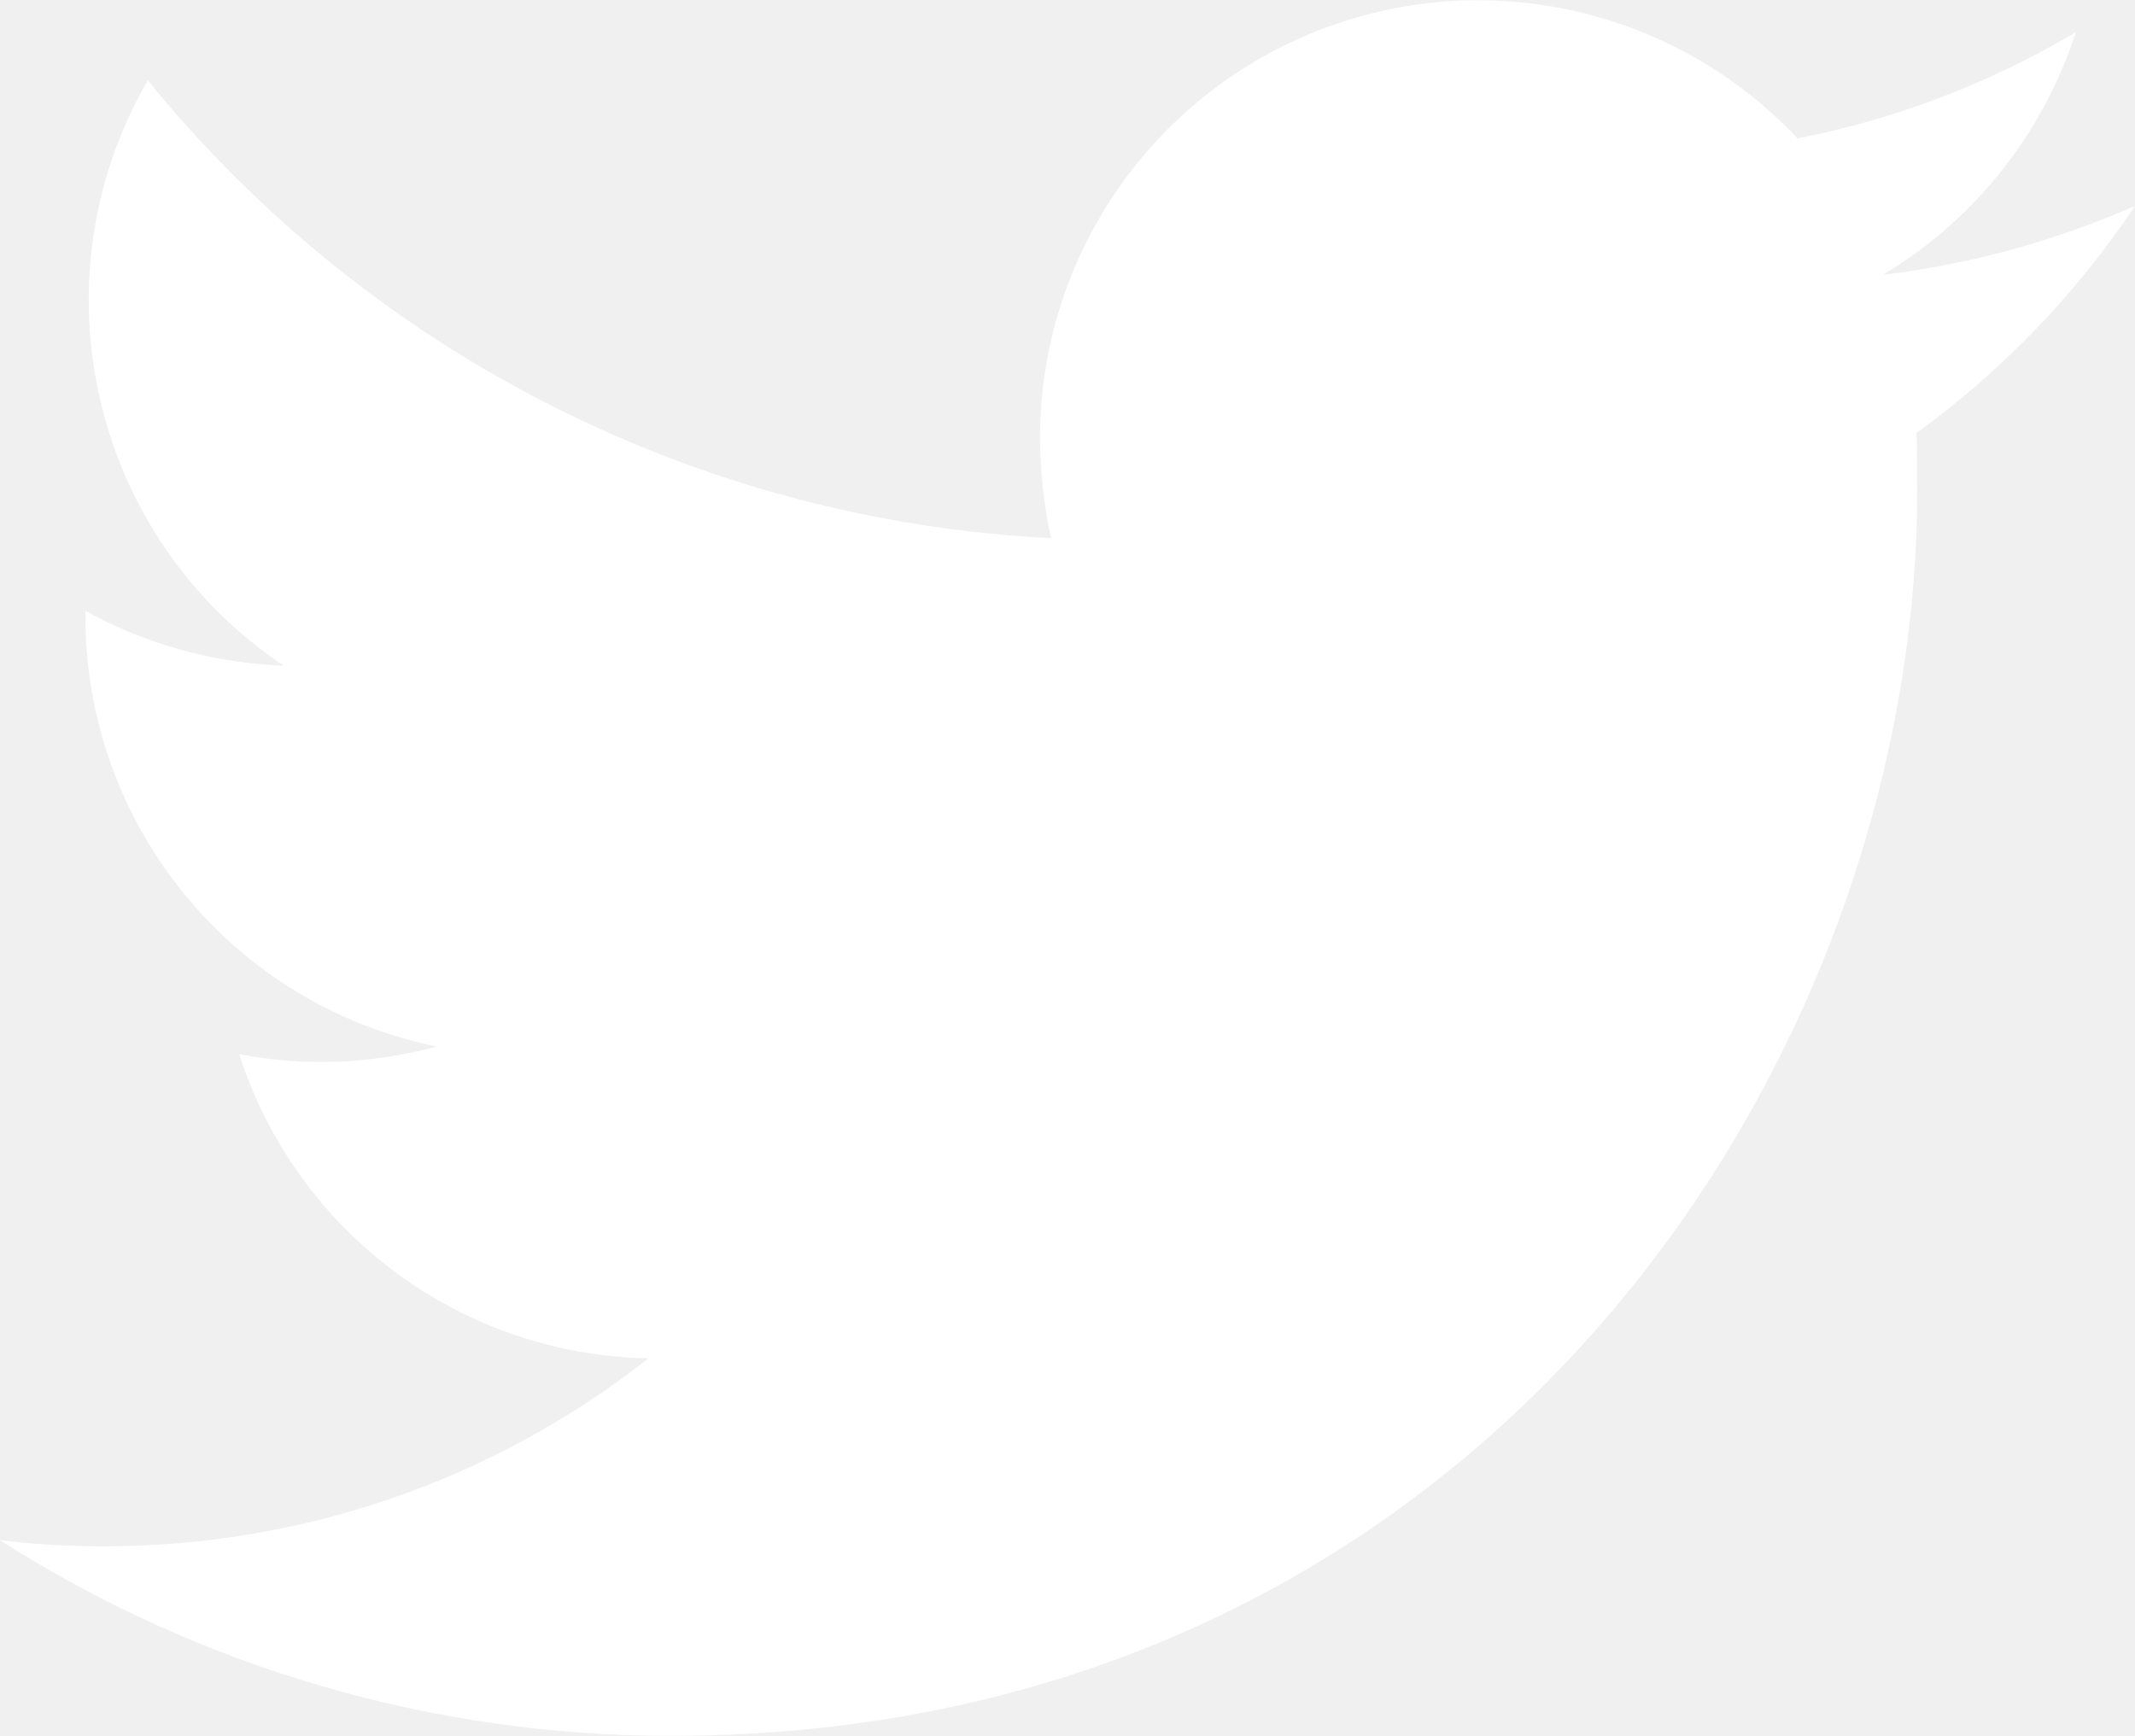
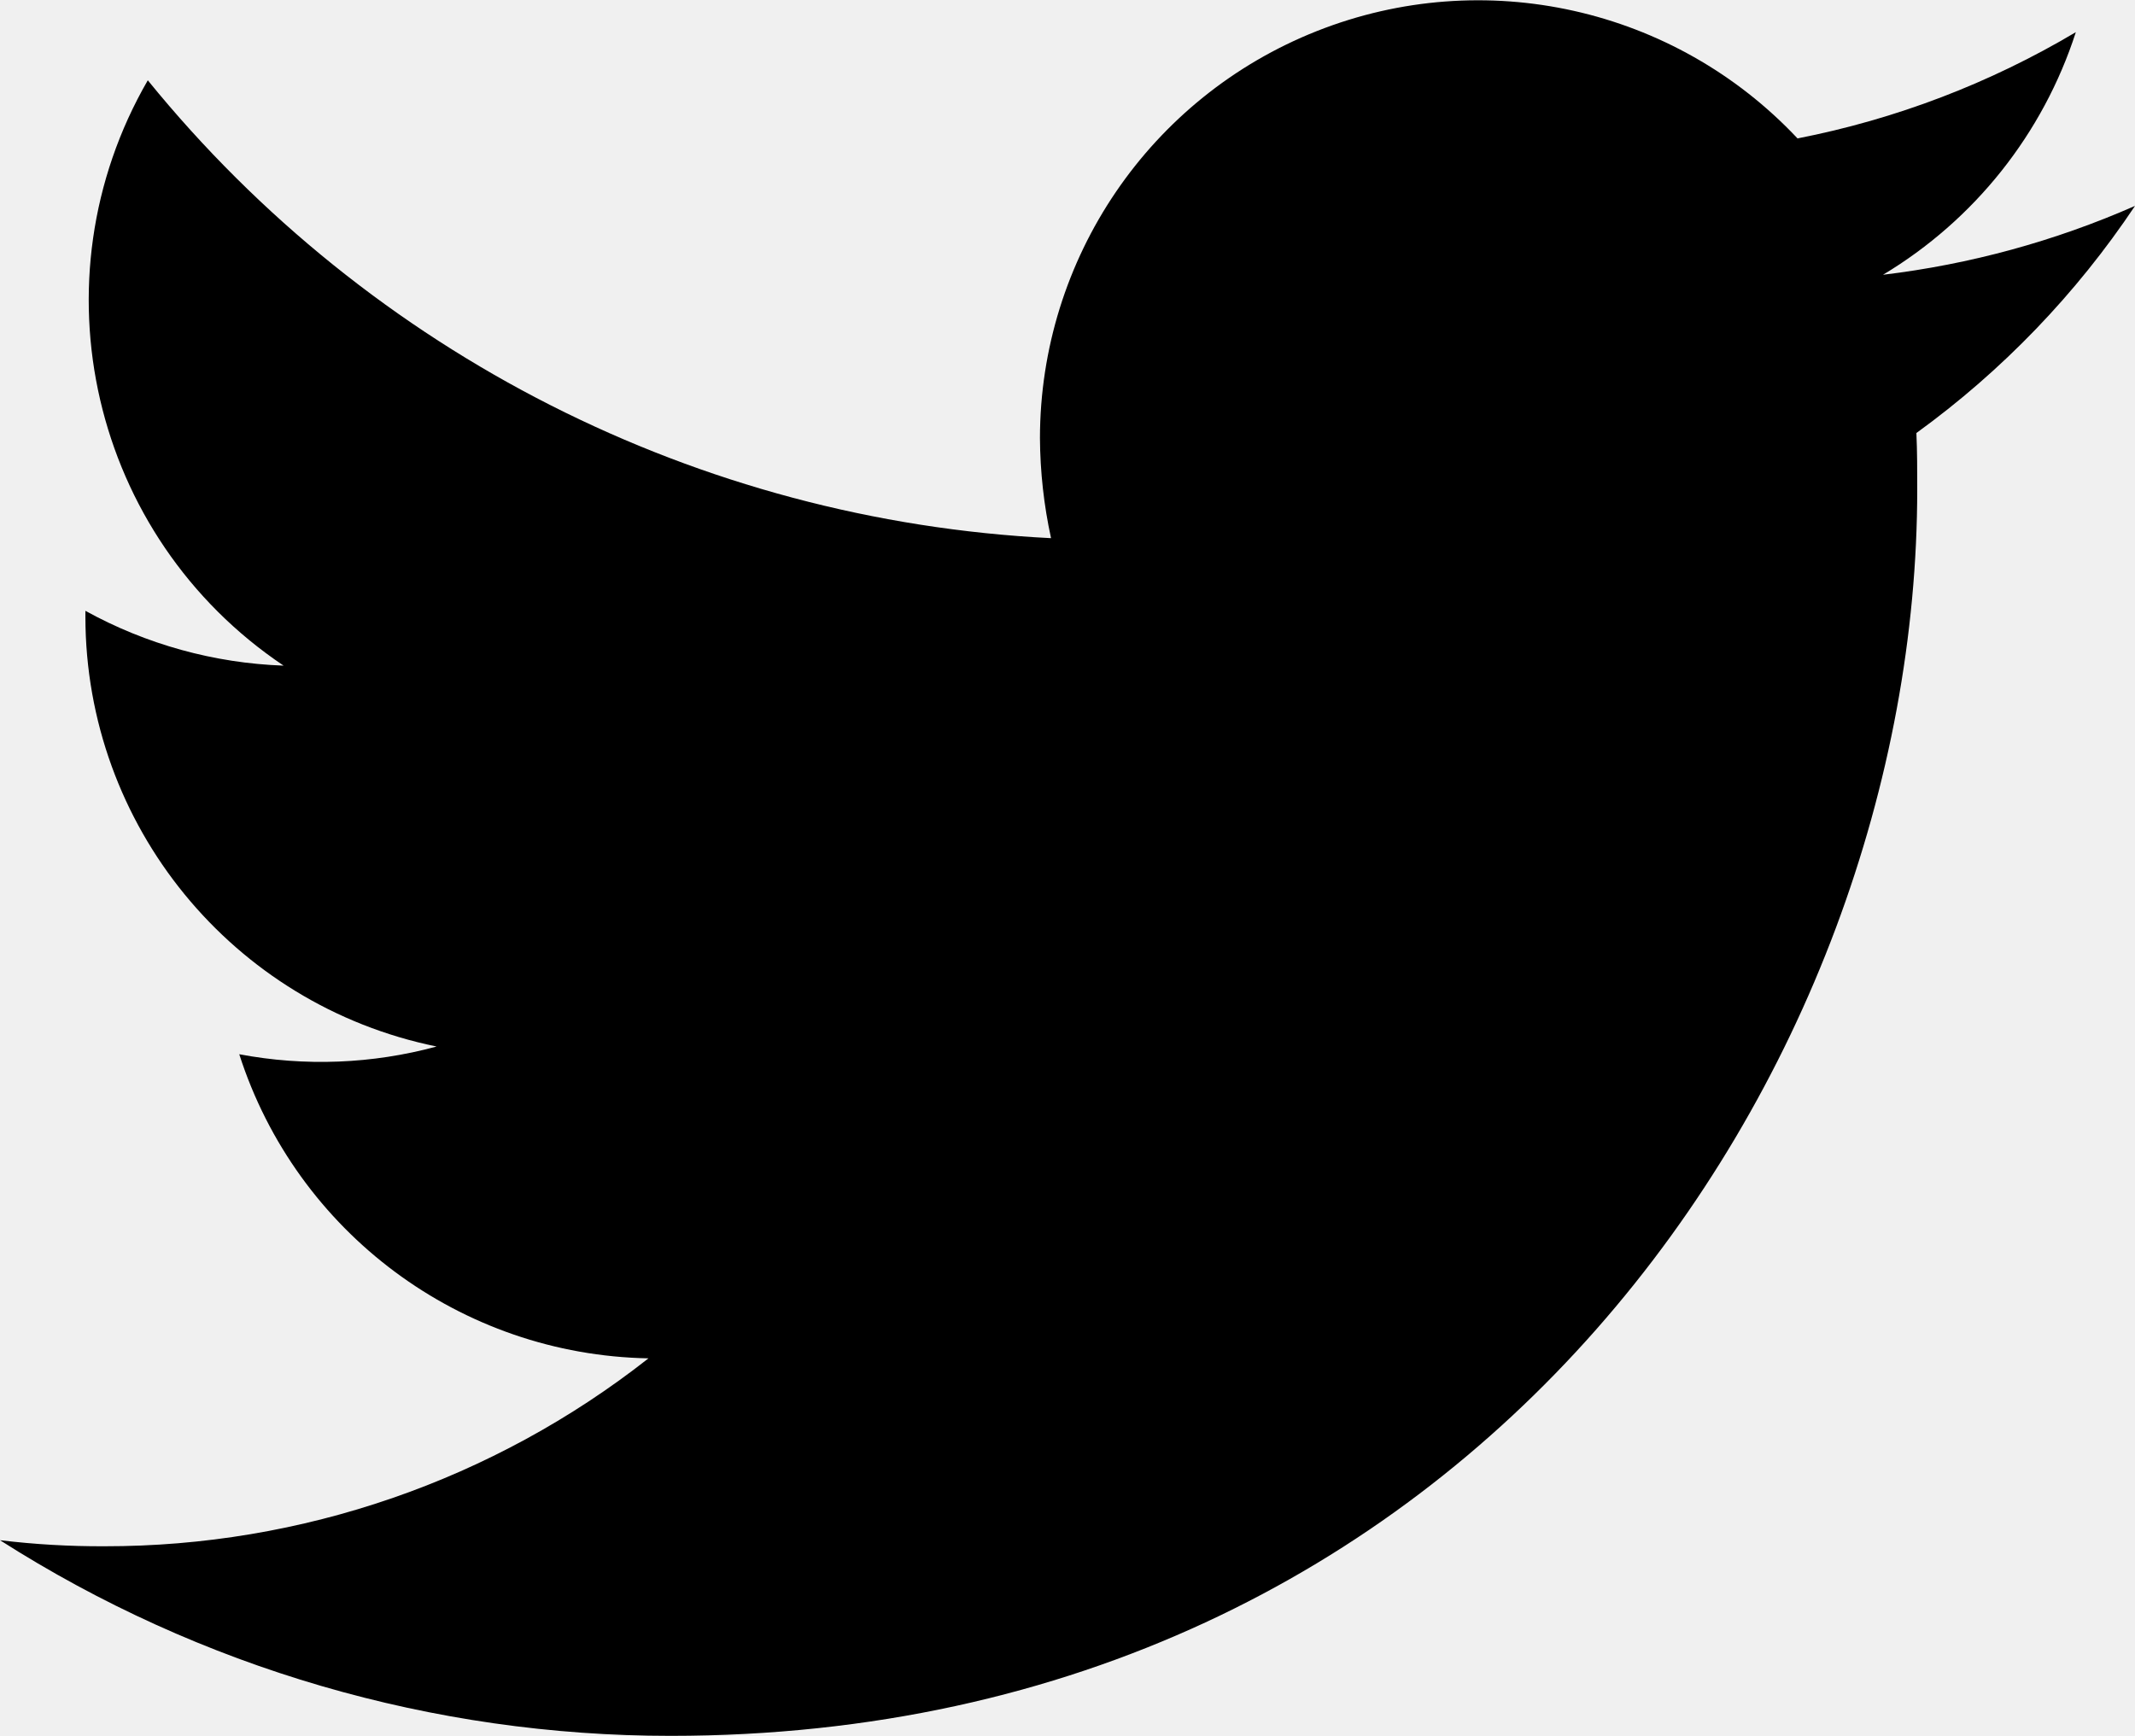
<svg xmlns="http://www.w3.org/2000/svg" width="31" height="25.207" viewBox="0 0 31 25.207">
-   <defs>
-     <style>
-             .cls-1{fill:none}.cls-2{clip-path:url(#clip-path)}.cls-3{fill:#fff}
-         </style>
-     <clipPath id="clip-path">
-       <path d="M0 0h31v25.207H0z" class="cls-1" />
-     </clipPath>
-   </defs>
-   <g id="Twitter" transform="translate(-889.5 -940.011)">
-     <g id="Social_Icons_24px_Twitter" class="cls-2" data-name="Social Icons – 24px / Twitter" transform="translate(889.5 940.011)">
-       <path id="Icon" d="M9.738 25.207c11.7 0 18.1-9.7 18.1-18.1 0-.273 0-.546-.012-.819A12.959 12.959 0 0 0 31 2.99a12.892 12.892 0 0 1-3.659 1 6.4 6.4 0 0 0 2.8-3.523A12.653 12.653 0 0 1 26.1 2.01a6.363 6.363 0 0 0-11 4.354 7.031 7.031 0 0 0 .161 1.451A18.063 18.063 0 0 1 2.146 1.166a6.387 6.387 0 0 0 1.972 8.5A6.434 6.434 0 0 1 1.24 8.87v.087a6.374 6.374 0 0 0 5.1 6.24 6.4 6.4 0 0 1-2.866.112 6.361 6.361 0 0 0 5.942 4.416 12.758 12.758 0 0 1-7.9 2.729A12.241 12.241 0 0 1 0 22.366a18.094 18.094 0 0 0 9.738 2.841" class="cls-3" />
-     </g>
-   </g>
+   <path d="M9.738 25.207c11.7 0 18.1-9.7 18.1-18.1 0-.273 0-.546-.012-.819A12.959 12.959 0 0 0 31 2.99a12.892 12.892 0 0 1-3.659 1 6.4 6.4 0 0 0 2.8-3.523A12.653 12.653 0 0 1 26.1 2.01a6.363 6.363 0 0 0-11 4.354 7.031 7.031 0 0 0 .161 1.451A18.063 18.063 0 0 1 2.146 1.166a6.387 6.387 0 0 0 1.972 8.5A6.434 6.434 0 0 1 1.24 8.87v.087a6.374 6.374 0 0 0 5.1 6.24 6.4 6.4 0 0 1-2.866.112 6.361 6.361 0 0 0 5.942 4.416 12.758 12.758 0 0 1-7.9 2.729A12.241 12.241 0 0 1 0 22.366a18.094 18.094 0 0 0 9.738 2.841" fill="currentColor" />
</svg>
